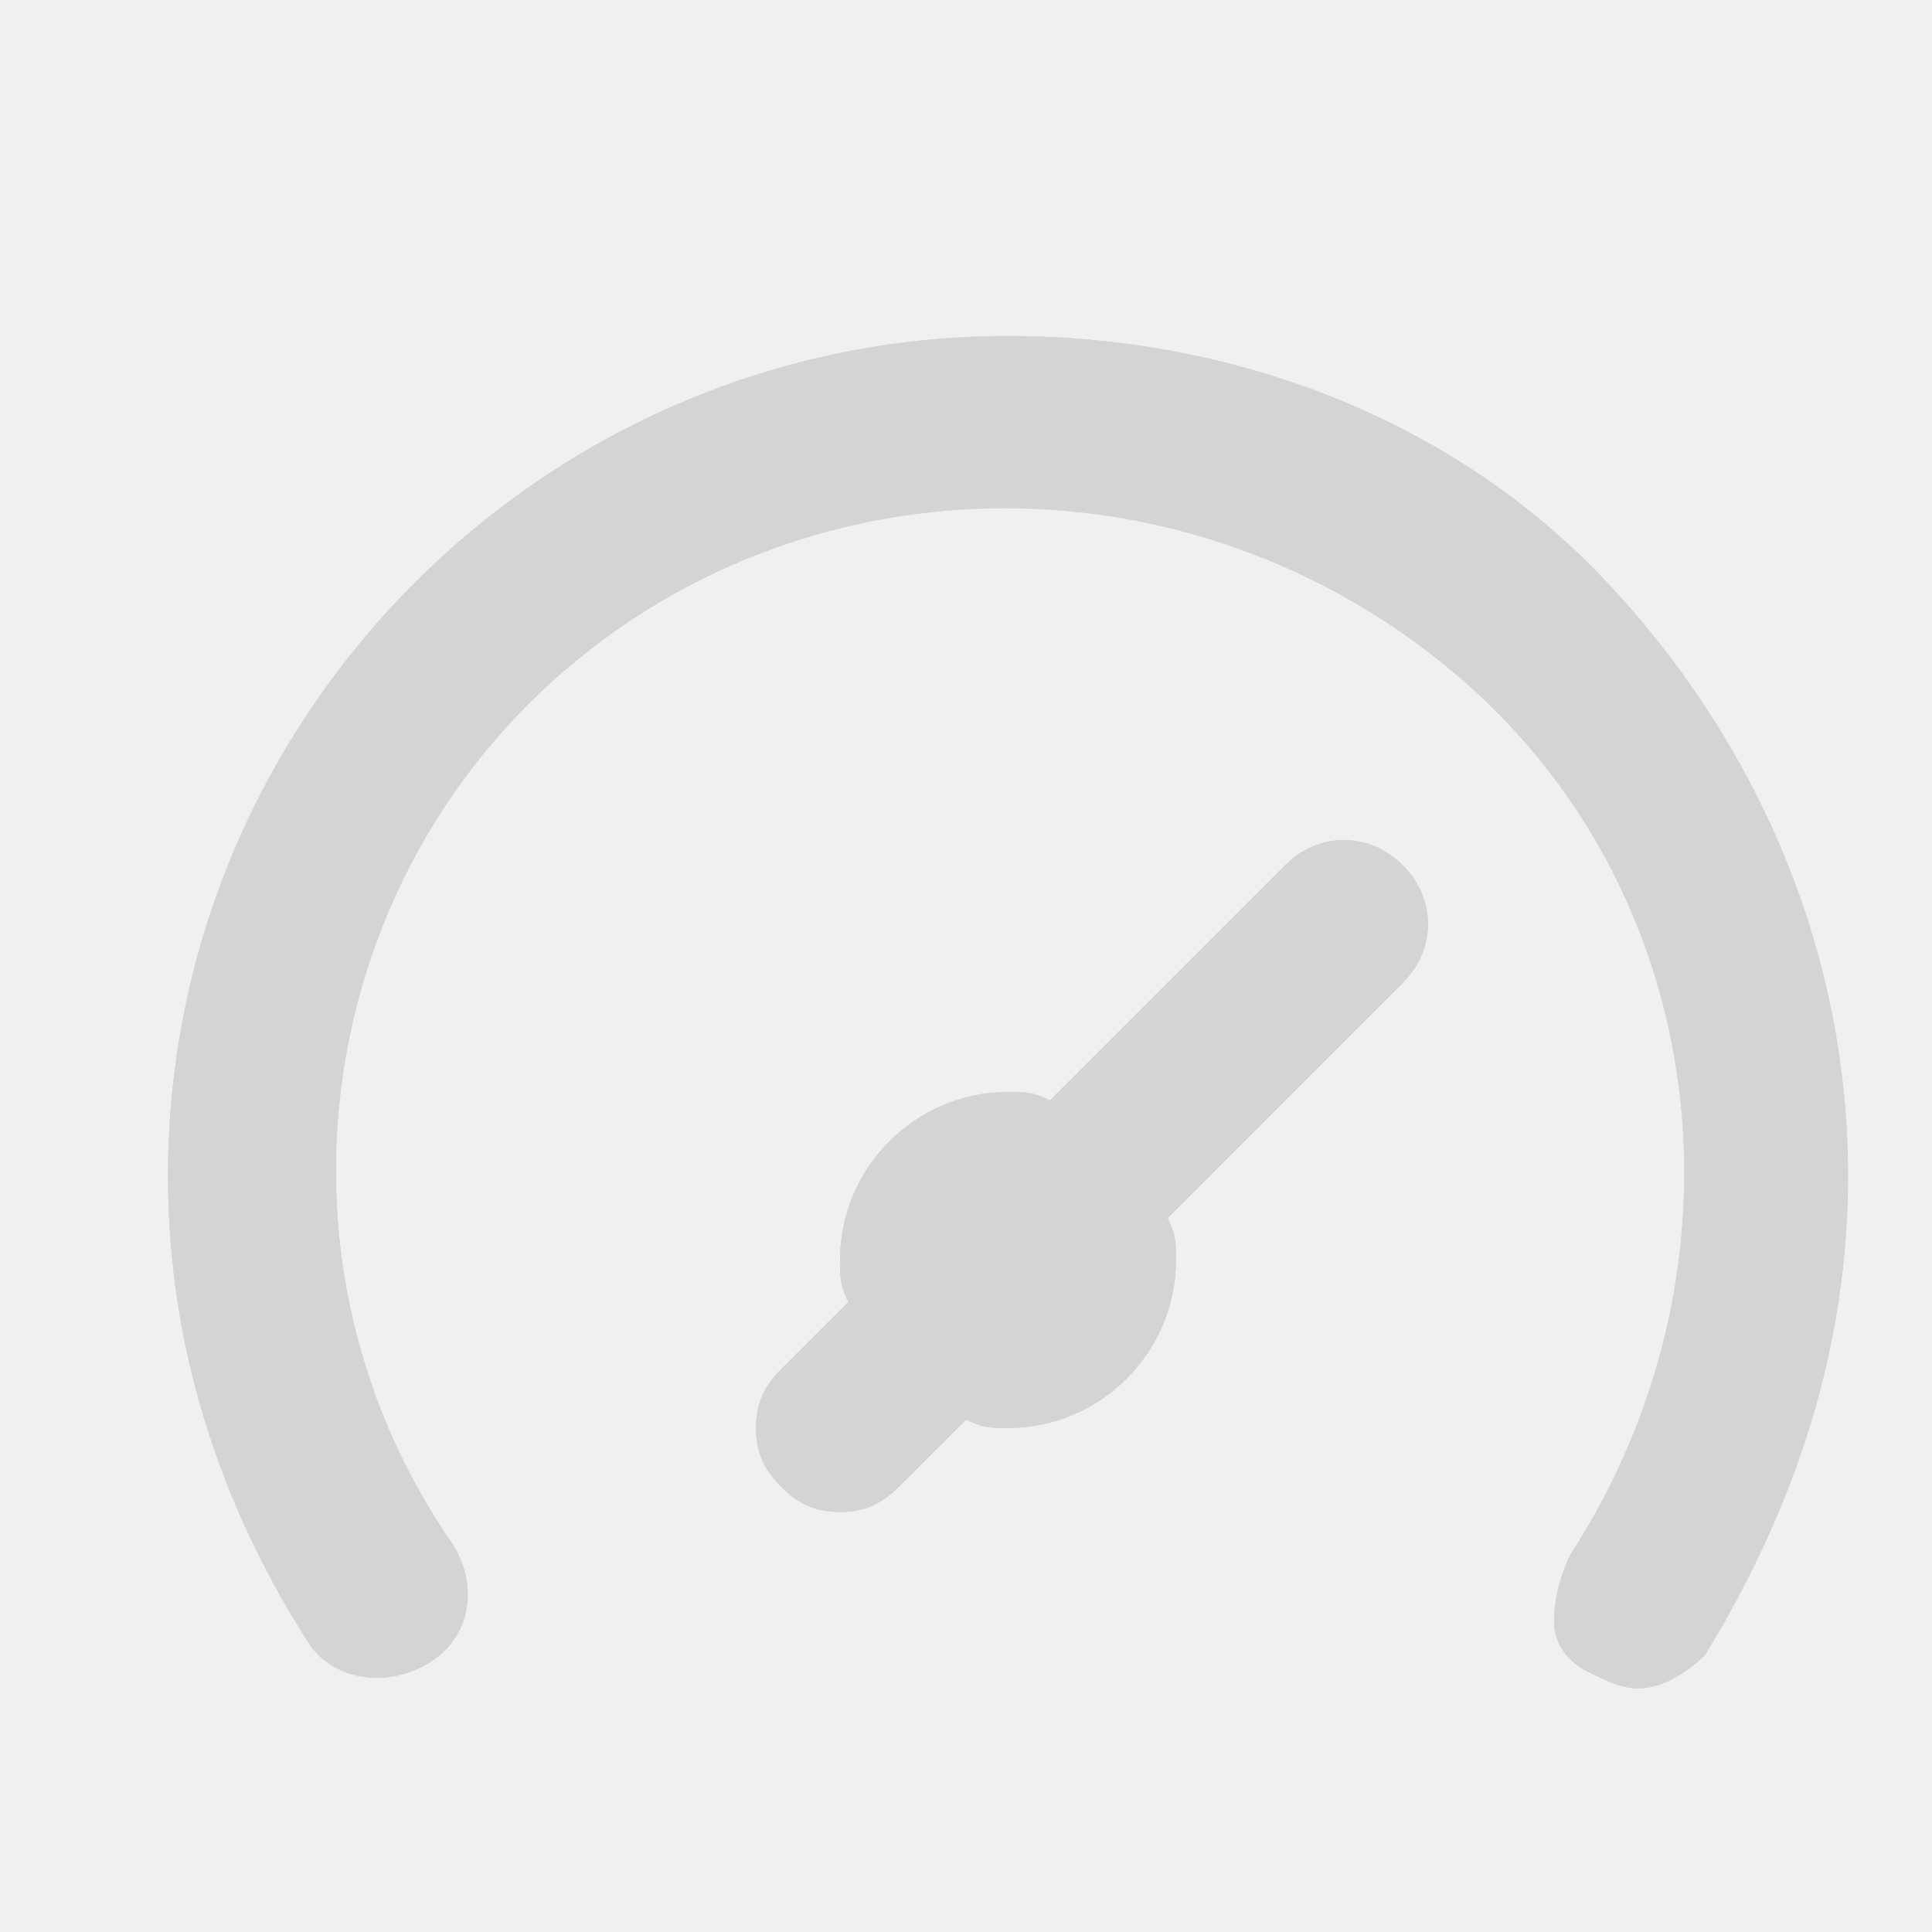
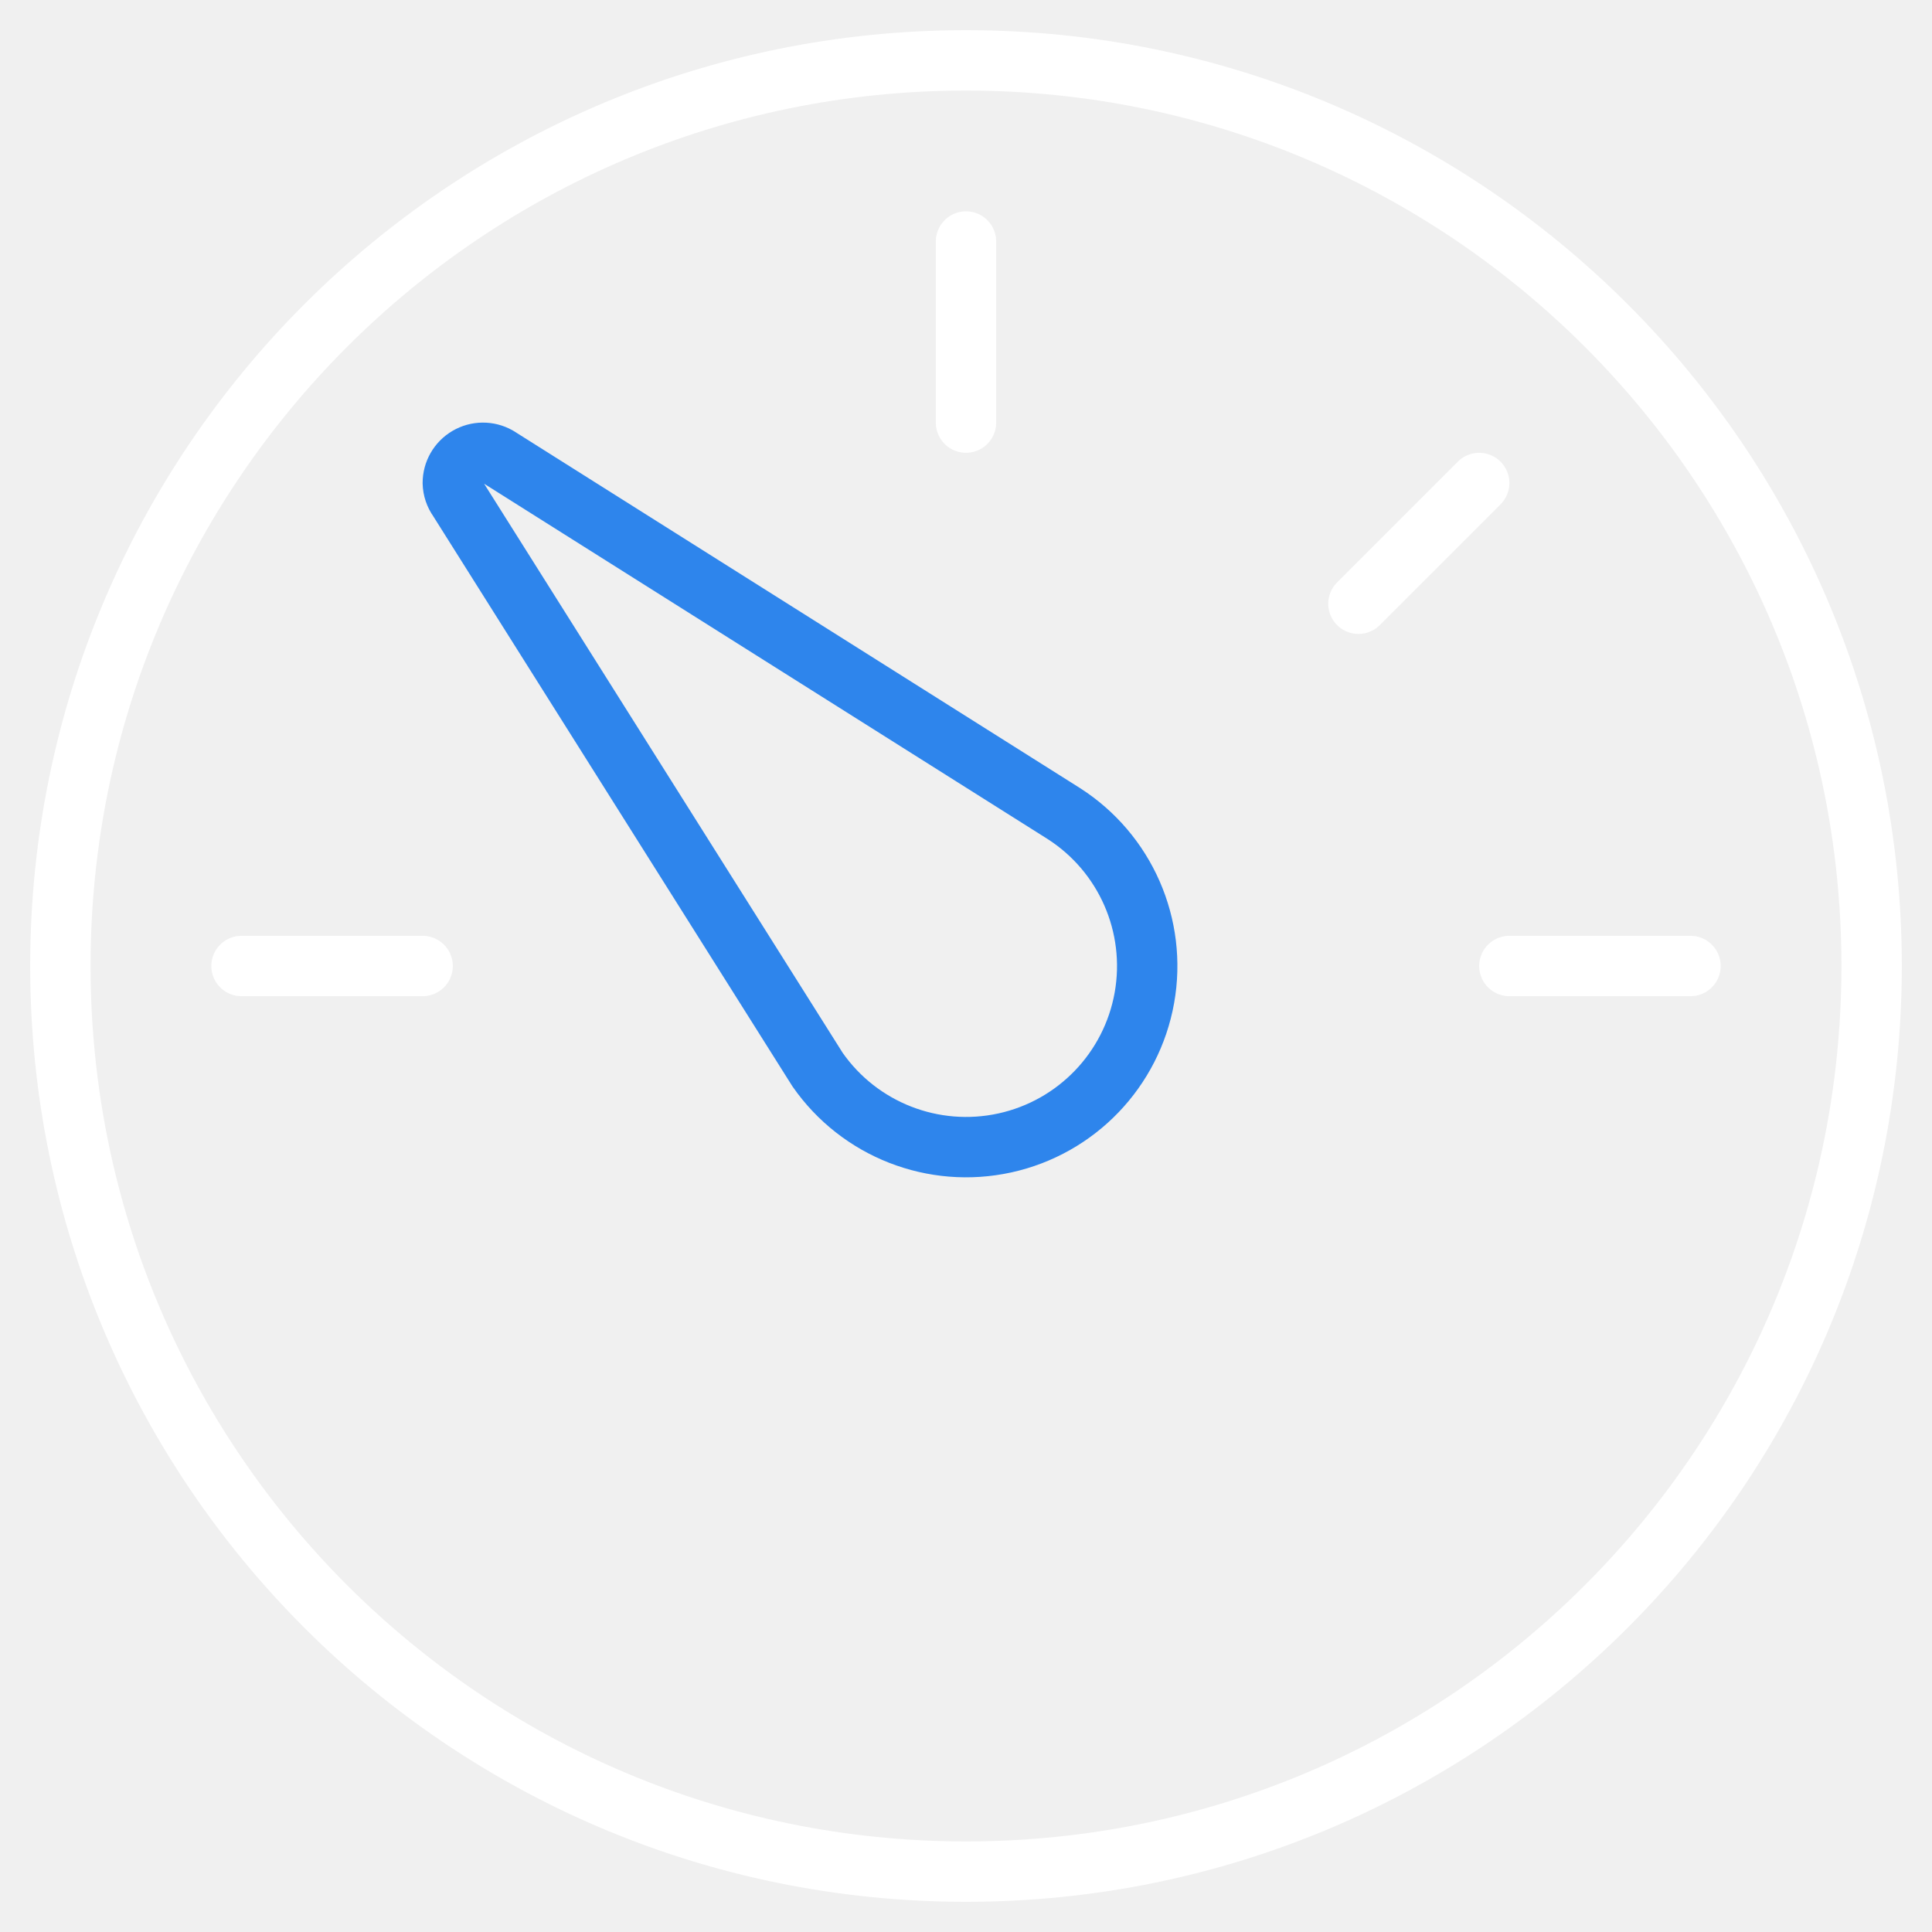
- <svg xmlns="http://www.w3.org/2000/svg" version="1.1" id="Camada_1" x="0px" y="0px" viewBox="0 0 23 23" style="enable-background:new 0 0 23 23;" xml:space="preserve">
-   <style type="text/css">
- 	.st0{fill:#D4D4D4;}
- 	.st1{filter:url(#Adobe_OpacityMaskFilter);}
- 	.st2{fill:#FFFFFF;}
- 	.st3{mask:url(#mask-2);}
- </style>
-   <g id="Symbols">
-     <g id="icon_x2F_dashboard">
-       <g id="color_x2F_primary_x2F_main-gradient" transform="translate(2, 4)">
-         <g>
-           <g id="Mask">
-             <path id="path-1_1_" class="st0" d="M13.3,6.3l-2.8,2.8C10.3,9,10.2,9,10,9c-1.1,0-2,0.9-2,2c0,0.2,0,0.3,0.1,0.5l-0.8,0.8       C7.1,12.5,7,12.7,7,13s0.1,0.5,0.3,0.7C7.5,13.9,7.7,14,8,14c0.3,0,0.5-0.1,0.7-0.3l0.8-0.8C9.7,13,9.8,13,10,13       c1.1,0,2-0.9,2-2c0-0.2,0-0.3-0.1-0.5l2.8-2.8c0.4-0.4,0.4-1,0-1.4S13.7,5.9,13.3,6.3L13.3,6.3z M10,0C4.5,0,0,4.5,0,10       c0,2,0.6,3.9,1.7,5.6C2,16,2.6,16.1,3.1,15.8c0.5-0.3,0.6-0.9,0.3-1.4C1.1,11.1,1.7,6.6,4.7,4s7.5-2.6,10.6,0s3.6,7.1,1.4,10.5       c-0.1,0.2-0.2,0.5-0.2,0.8s0.2,0.5,0.4,0.6c0.2,0.1,0.4,0.2,0.6,0.2c0.3,0,0.6-0.2,0.8-0.4C19.4,13.9,20,12,20,10       c0-2.7-1.1-5.2-2.9-7.1S12.7,0,10,0z" />
-           </g>
-           <defs>
-             <filter id="Adobe_OpacityMaskFilter" filterUnits="userSpaceOnUse" x="-2" y="-4" width="23" height="23">
-               <feColorMatrix type="matrix" values="1 0 0 0 0  0 1 0 0 0  0 0 1 0 0  0 0 0 1 0" />
-             </filter>
-           </defs>
-           <mask maskUnits="userSpaceOnUse" x="-2" y="-4" width="23" height="23" id="mask-2">
-             <g class="st1">
-               <path id="path-1" class="st2" d="M13.3,6.3l-2.8,2.8C10.3,9,10.2,9,10,9c-1.1,0-2,0.9-2,2c0,0.2,0,0.3,0.1,0.5l-0.8,0.8        C7.1,12.5,7,12.7,7,13s0.1,0.5,0.3,0.7C7.5,13.9,7.7,14,8,14c0.3,0,0.5-0.1,0.7-0.3l0.8-0.8C9.7,13,9.8,13,10,13        c1.1,0,2-0.9,2-2c0-0.2,0-0.3-0.1-0.5l2.8-2.8c0.4-0.4,0.4-1,0-1.4S13.7,5.9,13.3,6.3L13.3,6.3z M10,0C4.5,0,0,4.5,0,10        c0,2,0.6,3.9,1.7,5.6C2,16,2.6,16.1,3.1,15.8c0.5-0.3,0.6-0.9,0.3-1.4C1.1,11.1,1.7,6.6,4.7,4s7.5-2.6,10.6,0        s3.6,7.1,1.4,10.5c-0.1,0.2-0.2,0.5-0.2,0.8s0.2,0.5,0.4,0.6c0.2,0.1,0.4,0.2,0.6,0.2c0.3,0,0.6-0.2,0.8-0.4        C19.4,13.9,20,12,20,10c0-2.7-1.1-5.2-2.9-7.1S12.7,0,10,0z" />
-             </g>
-           </mask>
-           <g class="st3">
-             <g transform="translate(-2, -4)">
-               <rect class="st0" width="23" height="23" />
-             </g>
-           </g>
-         </g>
-       </g>
-     </g>
-   </g>
+ <svg xmlns="http://www.w3.org/2000/svg" viewBox="0 0 64 64" aria-labelledby="title" aria-describedby="desc" role="img">
+   <circle data-name="layer2" cx="32" cy="32" r="30" fill="none" stroke="#ffffff" stroke-miterlimit="10" stroke-width="2" stroke-linejoin="round" stroke-linecap="round" />
+   <path data-name="layer2" fill="none" stroke="#ffffff" stroke-miterlimit="10" stroke-width="2" d="M8 32h6M32 8v5.999M50 32h6M45 20l4-4" stroke-linejoin="round" stroke-linecap="round" />
+   <path data-name="layer1" d="M15.183 16.544A.975.975 0 0 1 15 16a1 1 0 0 1 1.489-.873l18.748 11.821a5.999 5.999 0 1 1-8.153 8.486z" fill="none" stroke="#2e85ec" stroke-miterlimit="10" stroke-width="2" stroke-linejoin="round" stroke-linecap="round" />
</svg>
